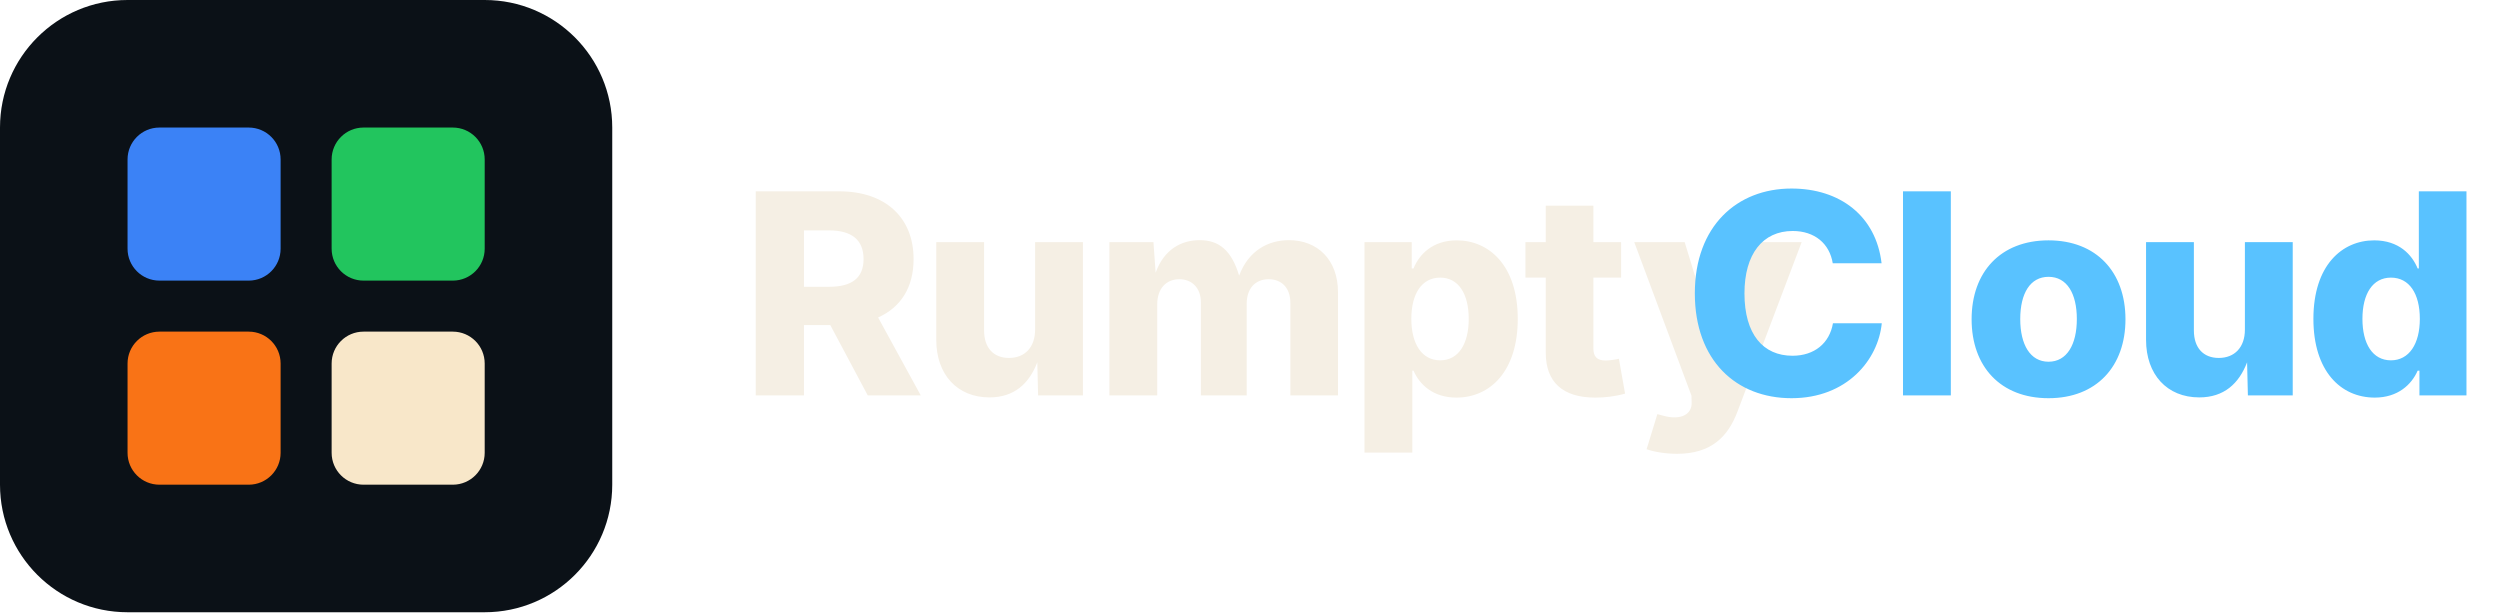
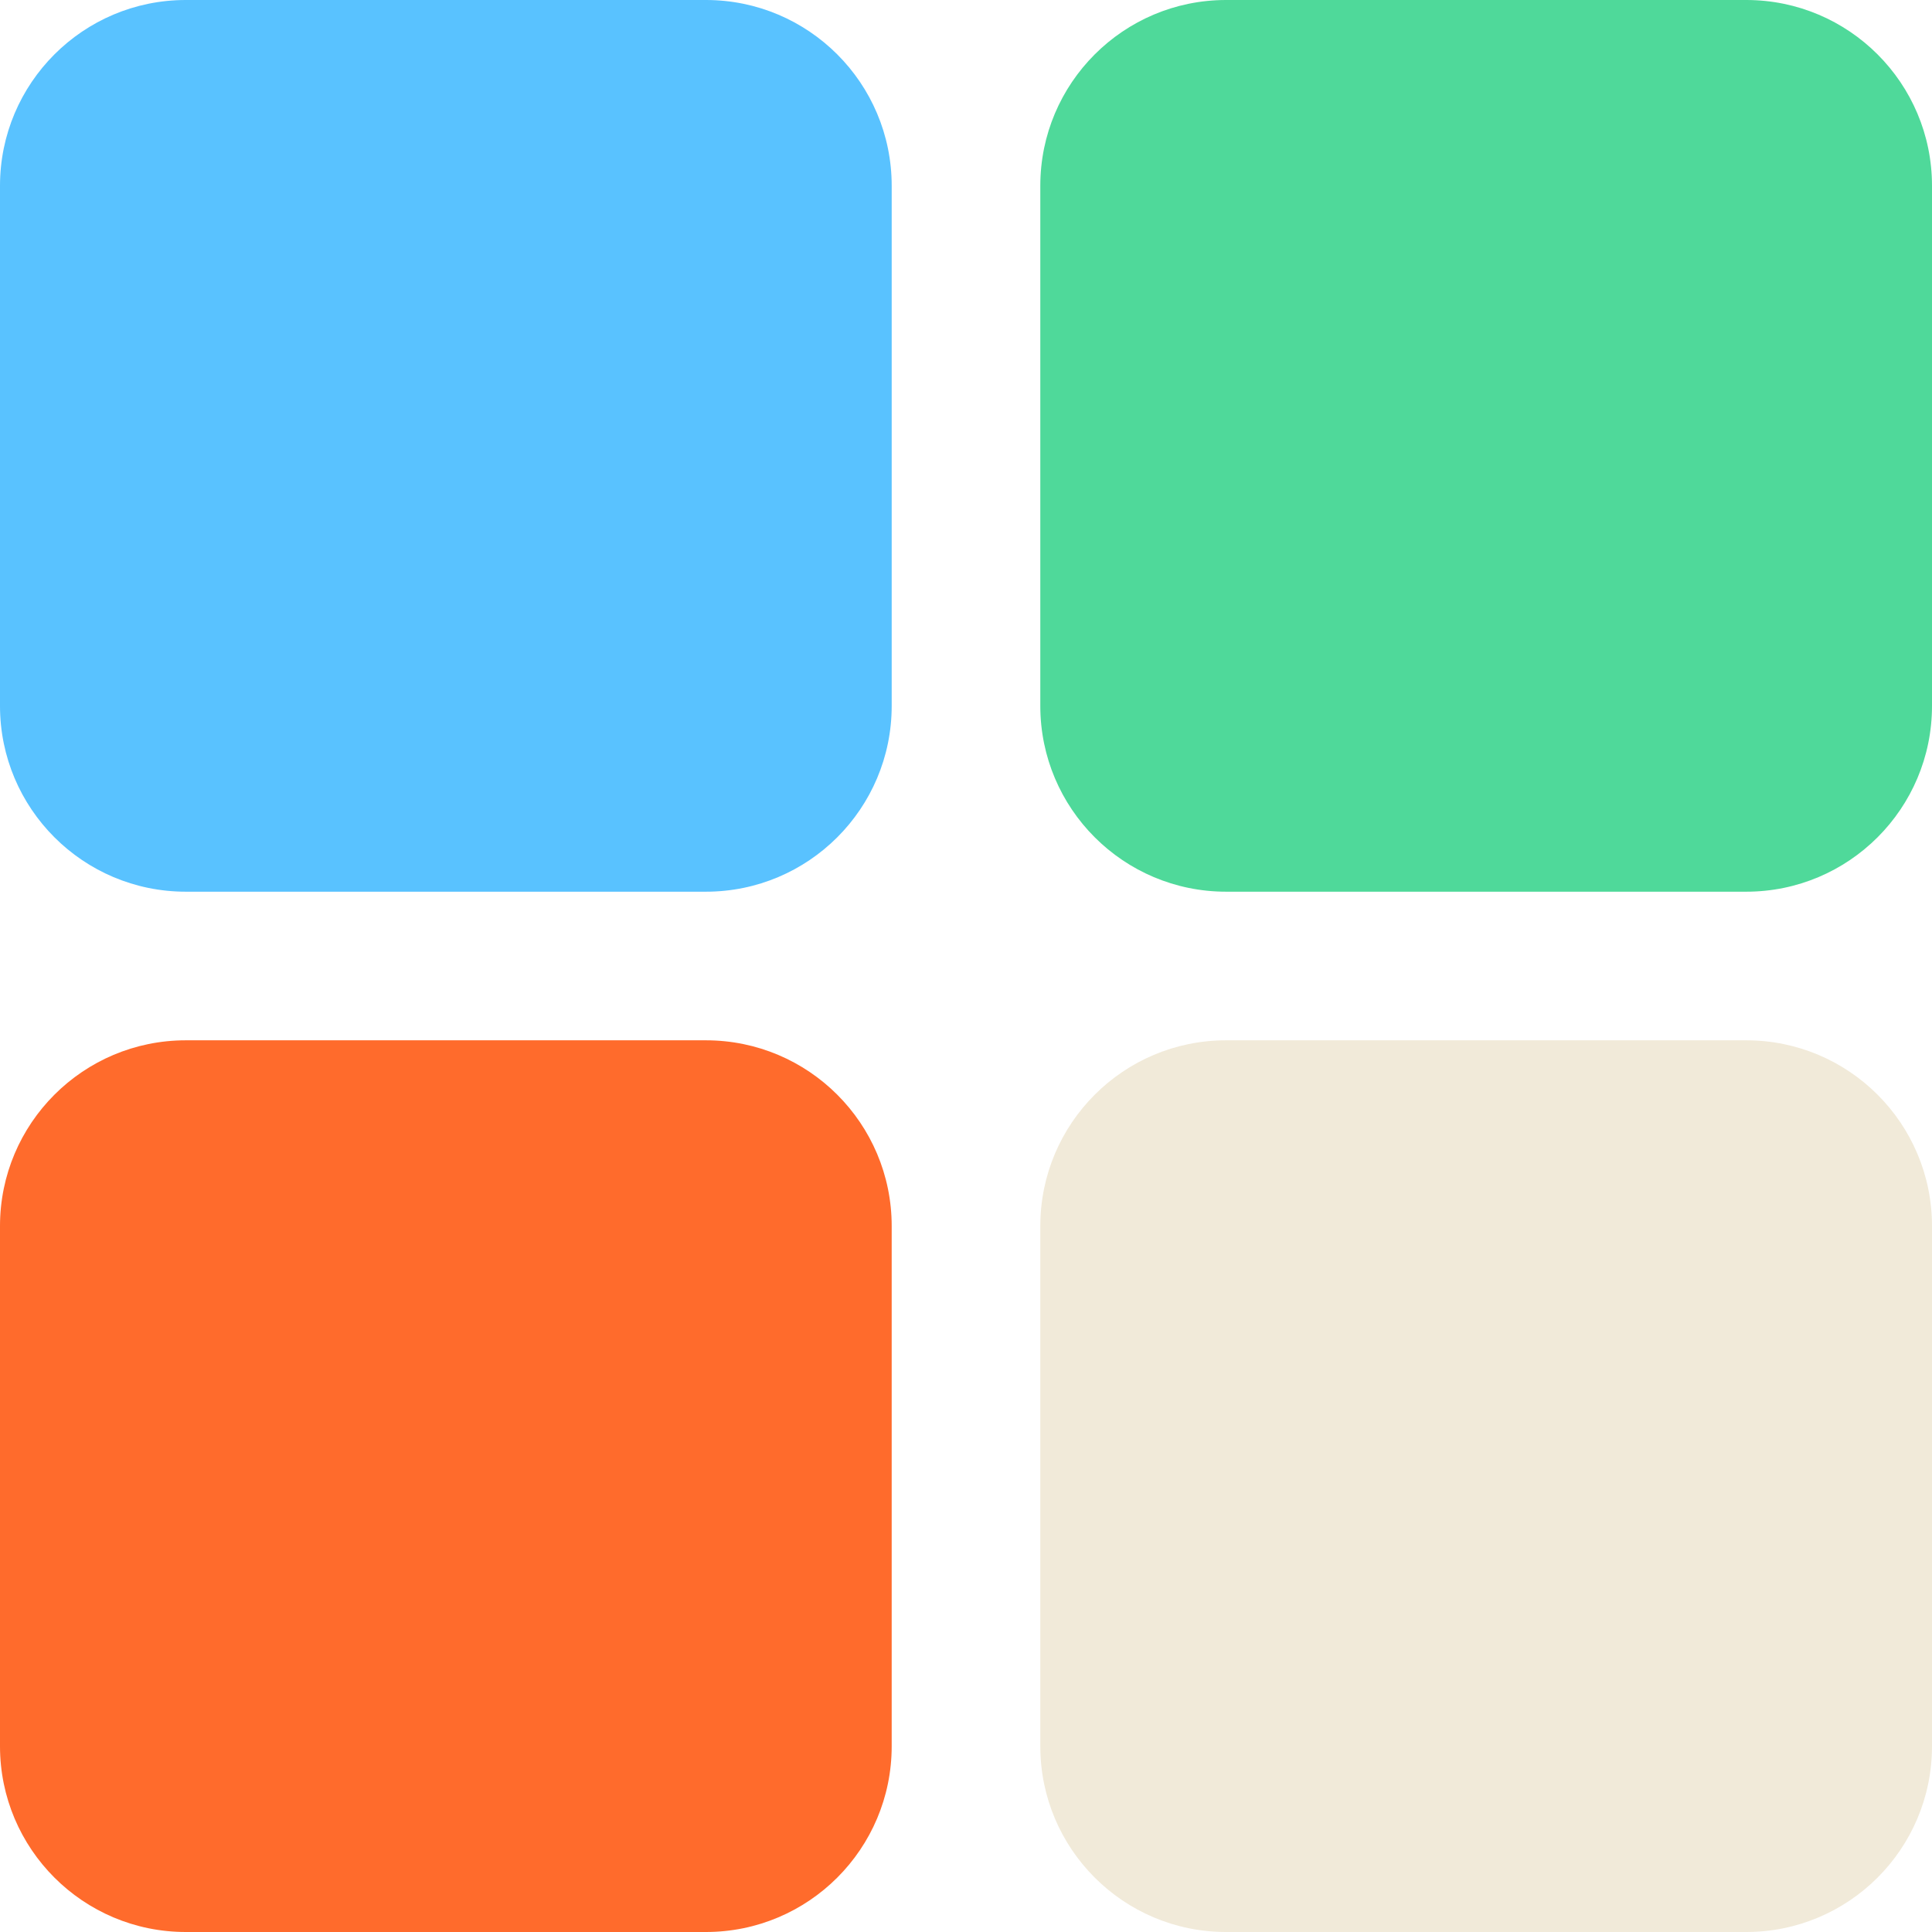
- <svg xmlns="http://www.w3.org/2000/svg" width="196" height="48" viewBox="0 0 196 48" fill="none">
-   <rect width="48" height="48" rx="10" fill="#0B1117" />
-   <g transform="translate(10 10)">
-     <rect x="0" y="0" width="12" height="12" rx="2.5" fill="#3B82F6" />
-     <rect x="16" y="0" width="12" height="12" rx="2.5" fill="#22C55E" />
-     <rect x="0" y="16" width="12" height="12" rx="2.5" fill="#F97316" />
-     <rect x="16" y="16" width="12" height="12" rx="2.5" fill="#F8E7C9" />
-   </g>
-   <text x="58" y="31" fill="#F5EFE4" font-family="Space Grotesk, Inter, system-ui, sans-serif" font-size="22" font-weight="800" letter-spacing="-0.4">Rumpty</text>
-   <text x="132" y="31" fill="#59C2FF" font-family="Space Grotesk, Inter, system-ui, sans-serif" font-size="22" font-weight="800" letter-spacing="-0.4">Cloud</text>
+ <svg xmlns="http://www.w3.org/2000/svg" width="26" height="26" viewBox="0 0 26 26" fill="none">
+   <rect x="0" y="0" width="12" height="12" rx="2.5" fill="#59C2FF" />
+   <rect x="14" y="0" width="12" height="12" rx="2.5" fill="#4FD99A" />
+   <rect x="0" y="14" width="12" height="12" rx="2.5" fill="#FF6B2C" />
+   <rect x="14" y="14" width="12" height="12" rx="2.5" fill="#F1EAD9" />
</svg>
